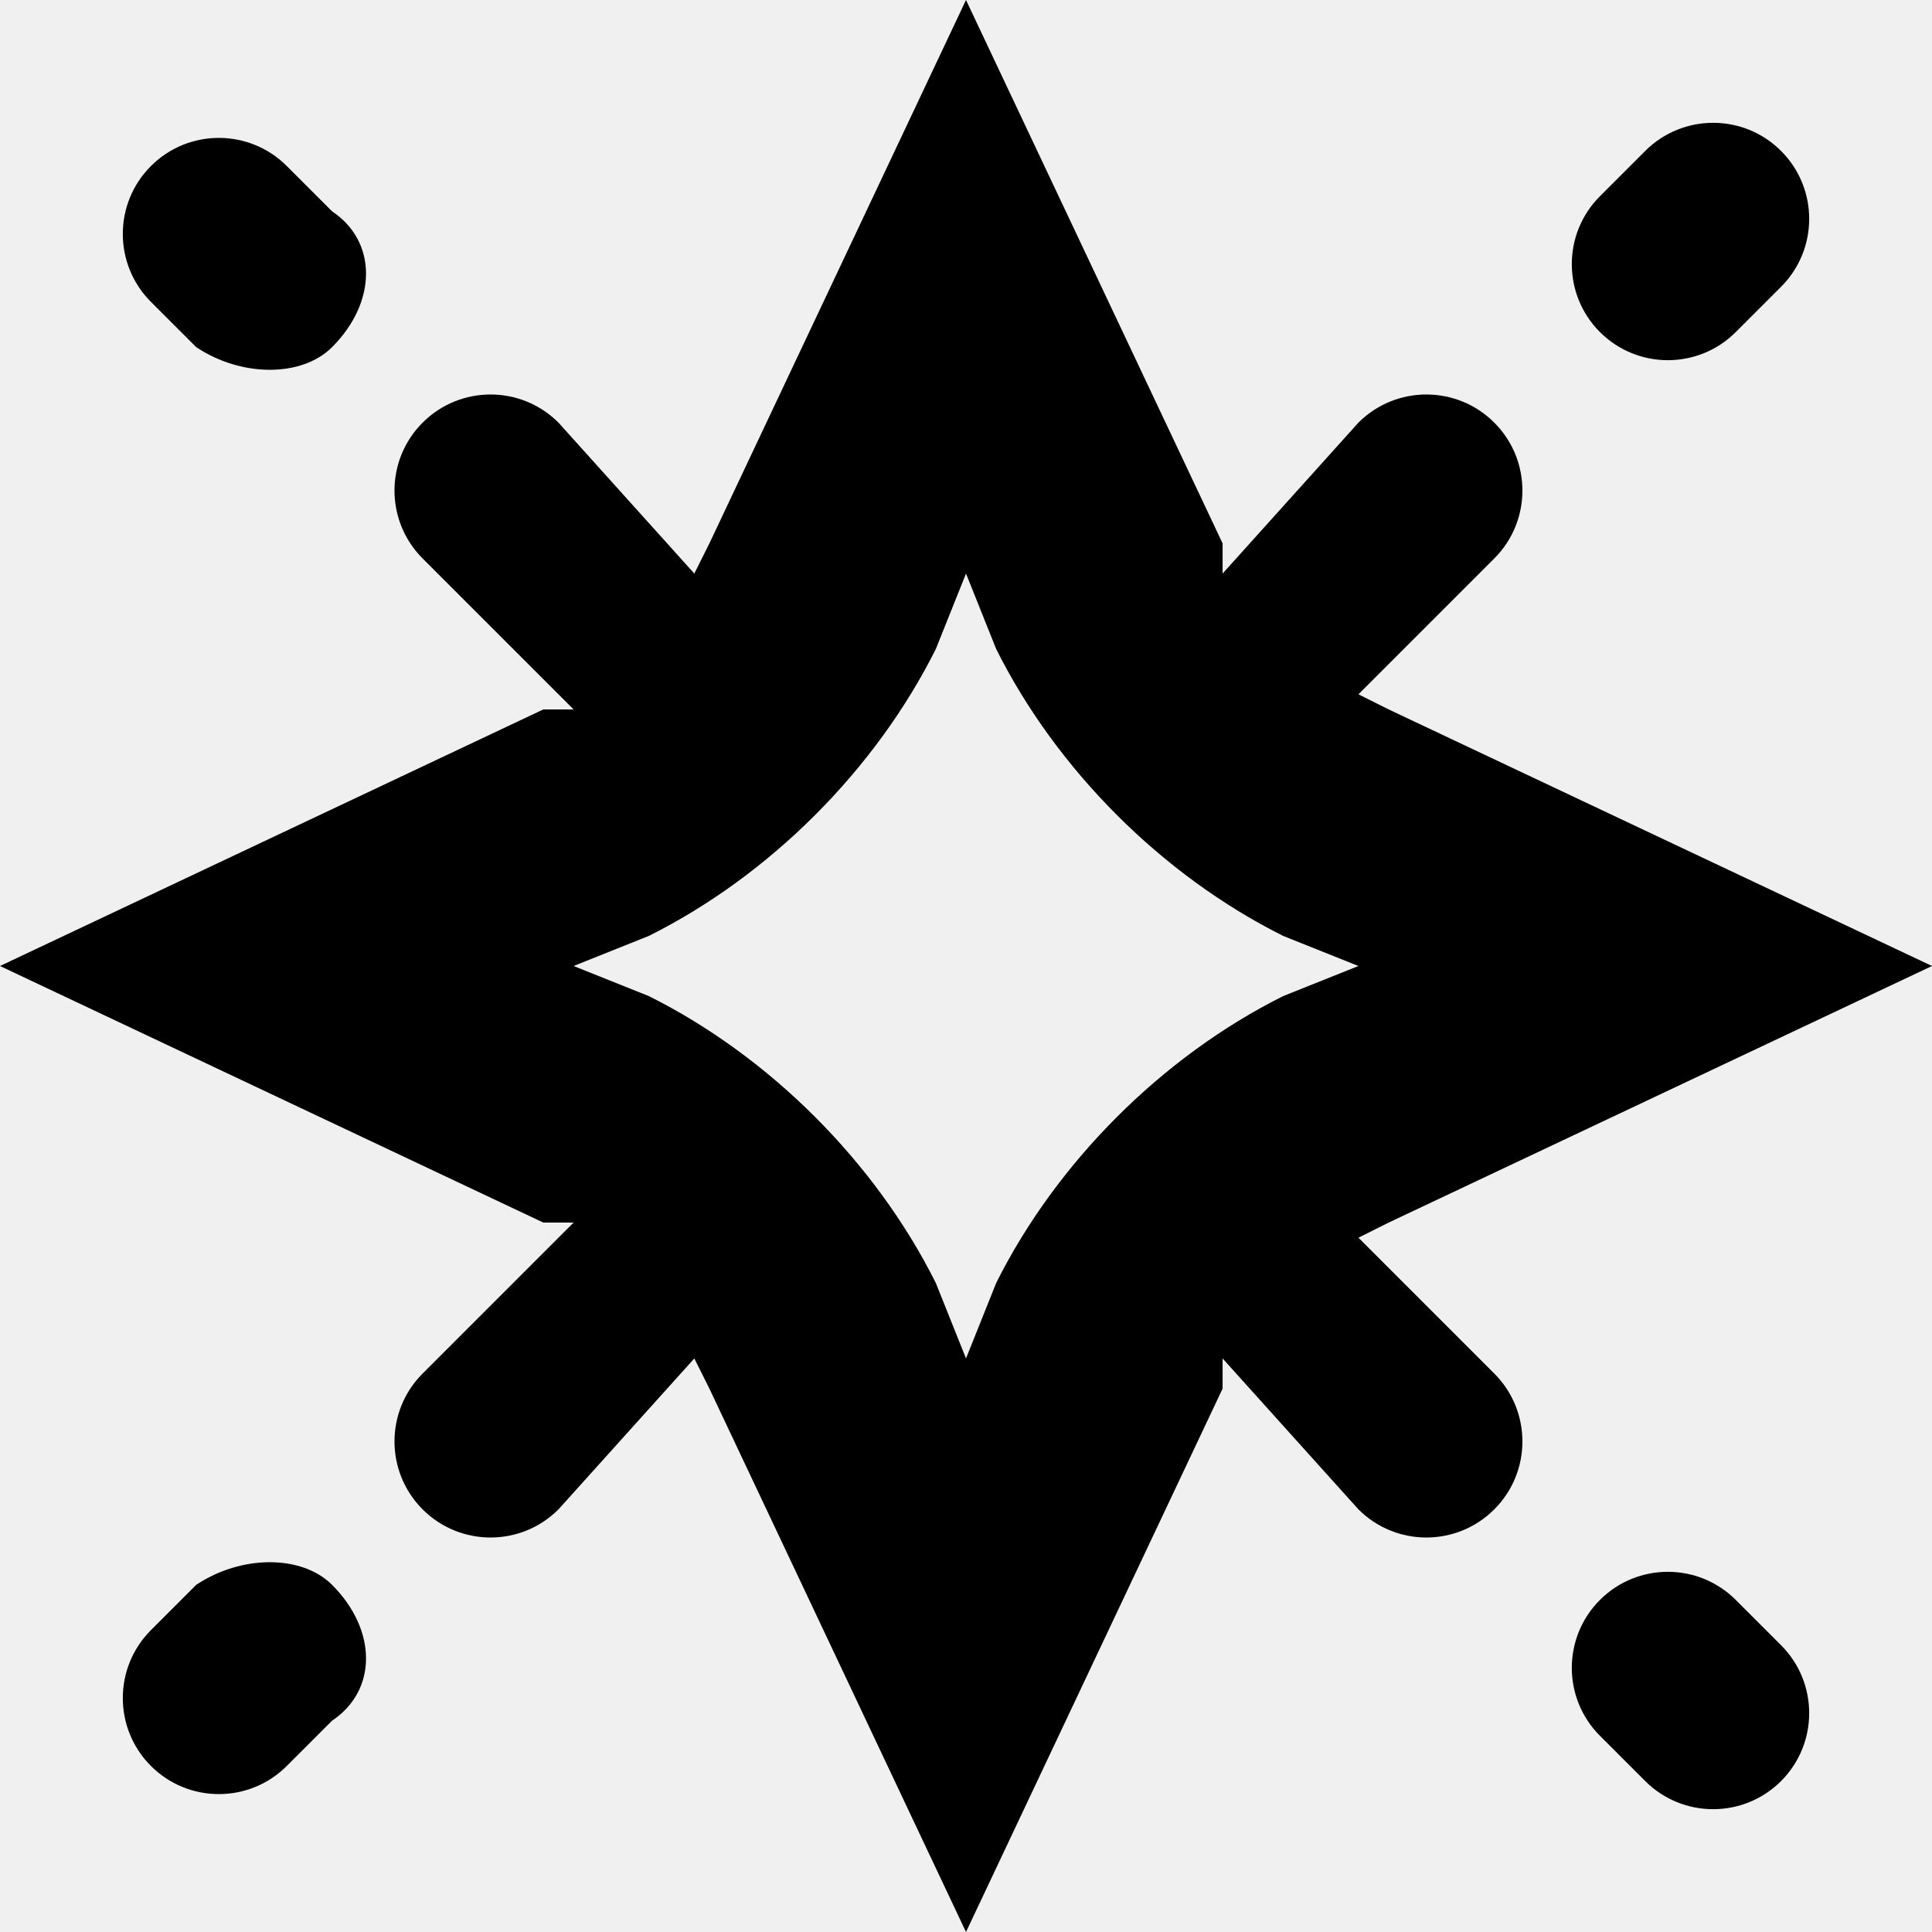
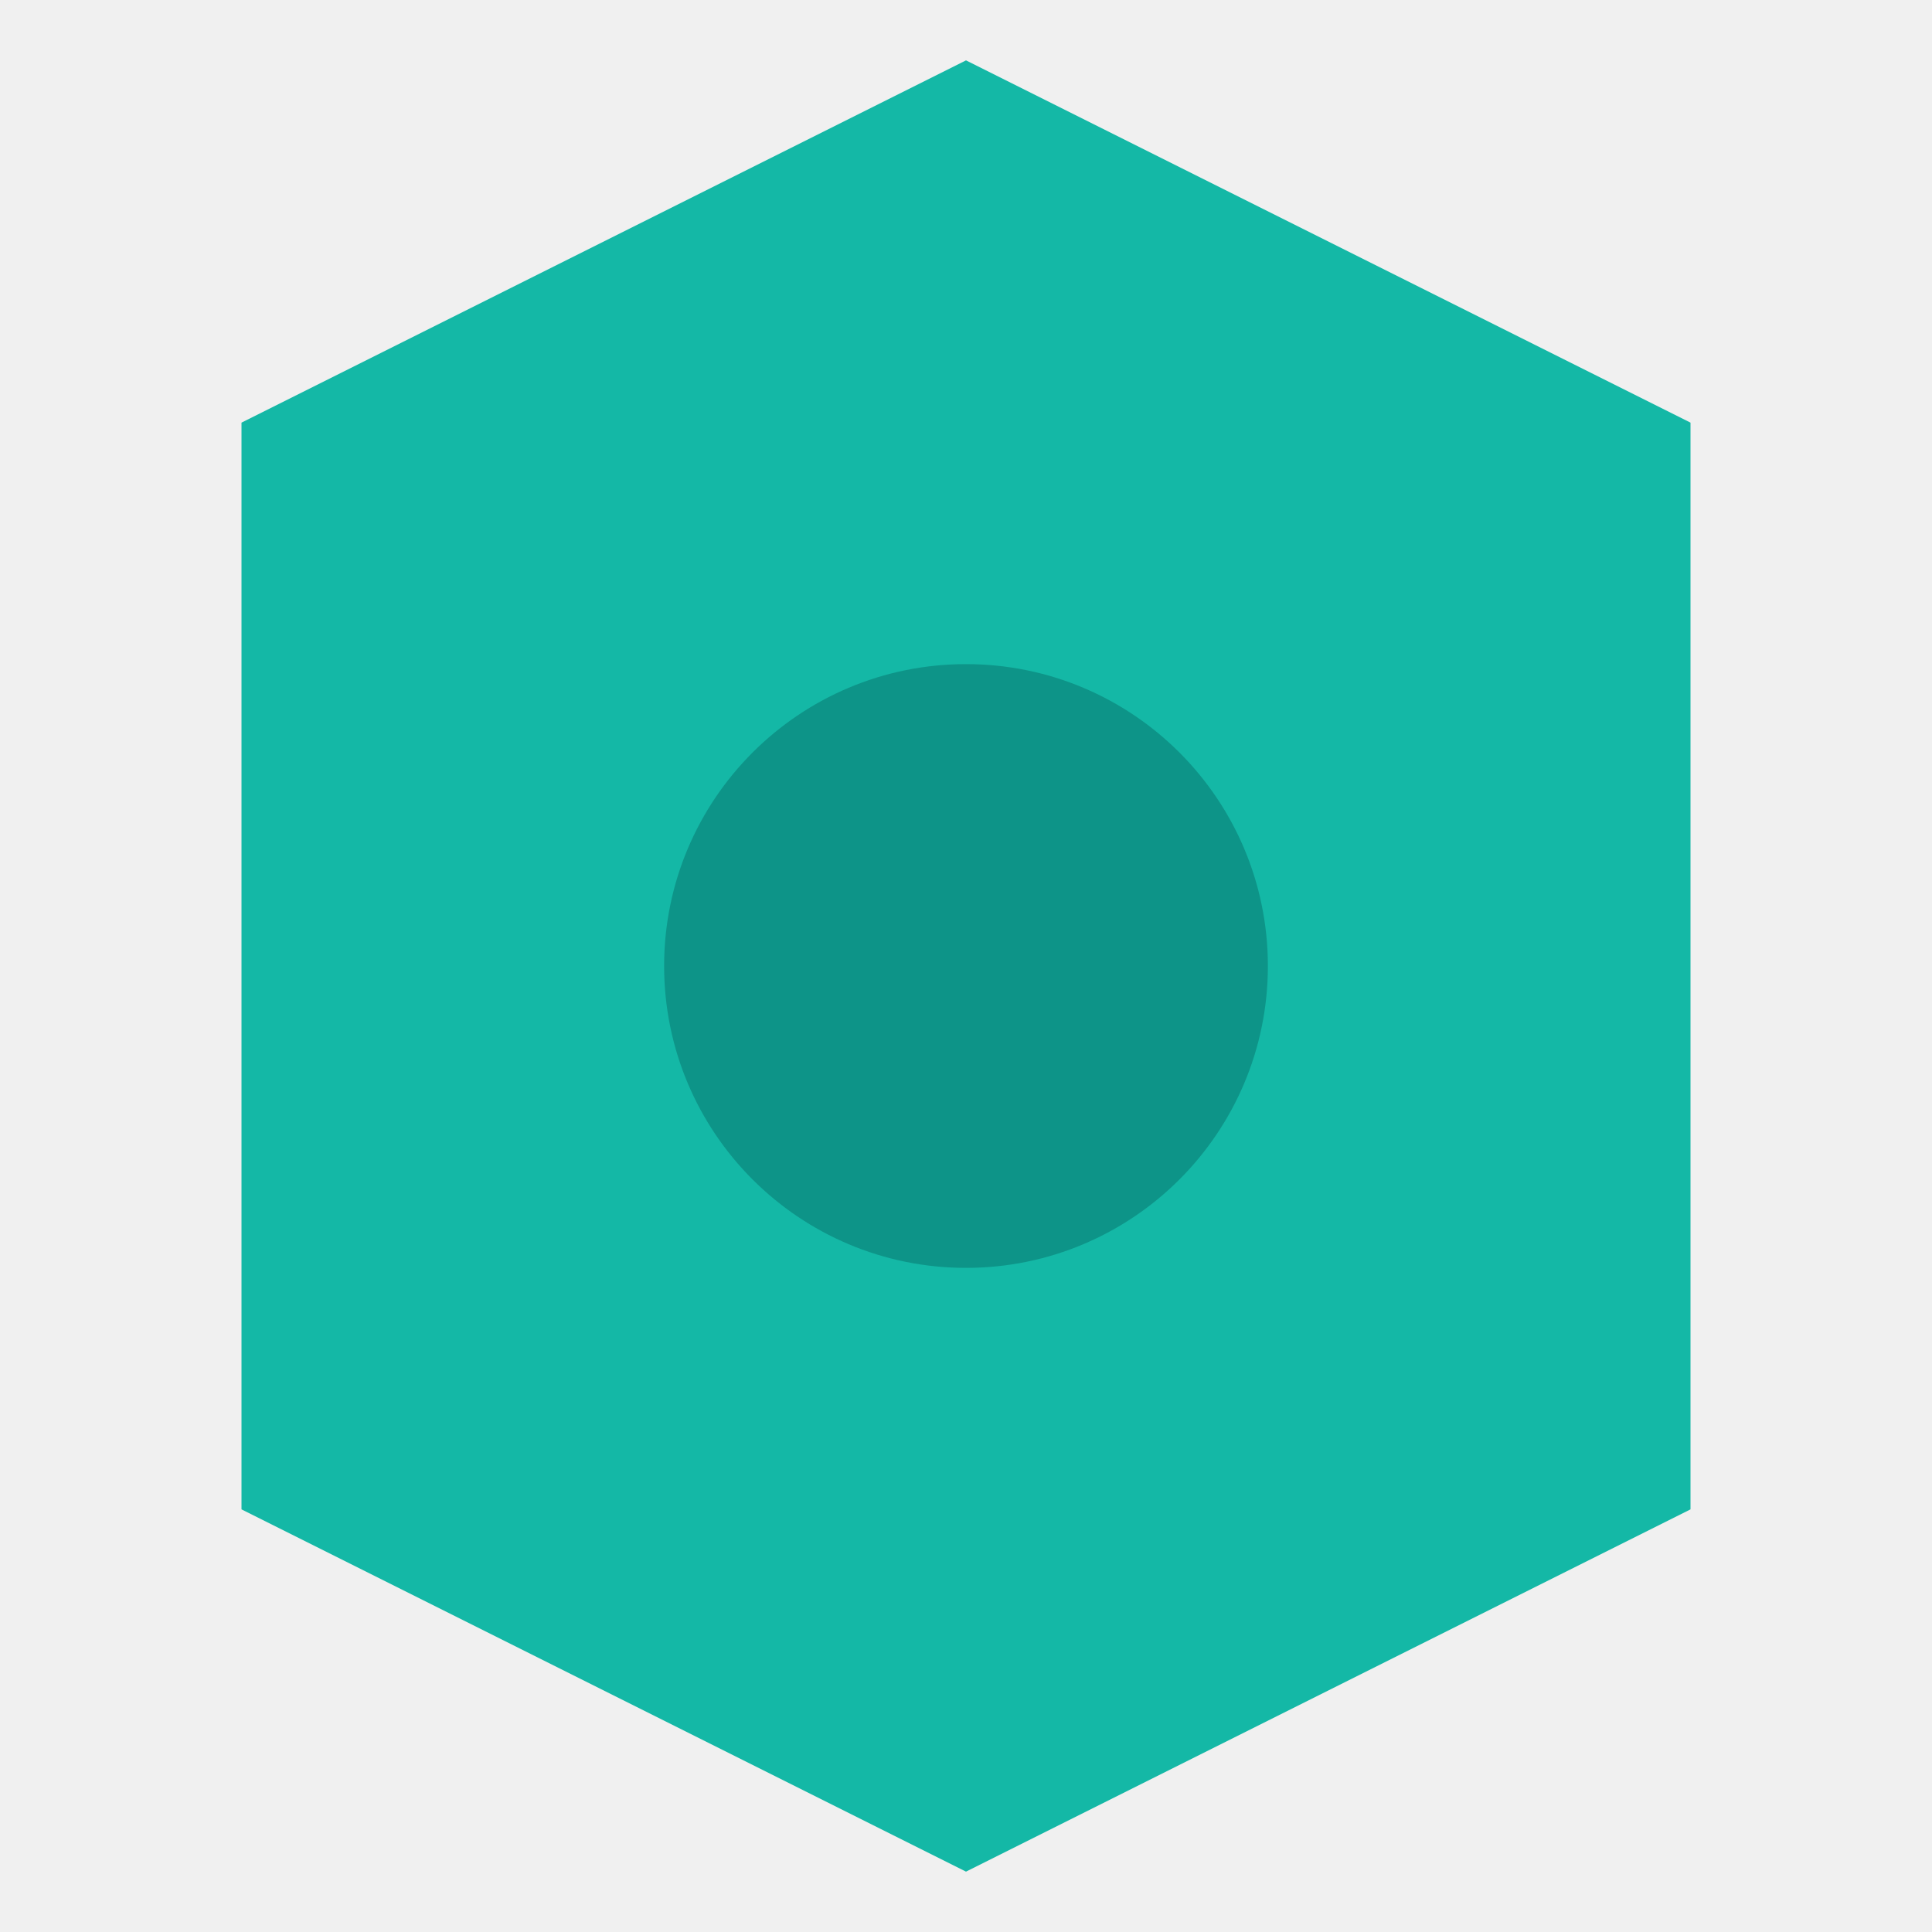
- <svg xmlns="http://www.w3.org/2000/svg" viewBox="0 0 128 128">
-   <path fill-rule="evenodd" d="M81 36 64 0 47 36l-1 2-9-10a6 6 0 0 0-9 9l10 10h-2L0 64l36 17h2L28 91a6 6 0 1 0 9 9l9-10 1 2 17 36 17-36v-2l9 10a6 6 0 1 0 9-9l-9-9 2-1 36-17-36-17-2-1 9-9a6 6 0 1 0-9-9l-9 10v-2Zm-17 2-2 5c-4 8-11 15-19 19l-5 2 5 2c8 4 15 11 19 19l2 5 2-5c4-8 11-15 19-19l5-2-5-2c-8-4-15-11-19-19l-2-5Z" clip-rule="evenodd" />
-   <path d="M118 19a6 6 0 0 0-9-9l-3 3a6 6 0 1 0 9 9l3-3Zm-96 4c-2 2-6 2-9 0l-3-3a6 6 0 1 1 9-9l3 3c3 2 3 6 0 9Zm0 82c-2-2-6-2-9 0l-3 3a6 6 0 1 0 9 9l3-3c3-2 3-6 0-9Zm96 4a6 6 0 0 1-9 9l-3-3a6 6 0 1 1 9-9l3 3Z" />
-   <style>path{fill:#000}@media (prefers-color-scheme:dark){path{fill:#fff}}</style>
+ <svg xmlns="http://www.w3.org/2000/svg" width="32" height="32" viewBox="0 0 32 32">
+   <style>
+     .hex { fill: #14b8a6; }
+     .center { fill: #0d9488; }
+     @media (prefers-color-scheme: dark) {
+       .hex { fill: #86efa7; }
+       .center { fill: #14b8a6; }
+     }
+   </style>
+   <path class="hex" d="M16 1L4 7v18l12 6 12-6V7L16 1z" />
+   <circle class="center" cx="16" cy="16" r="5" />
</svg>
